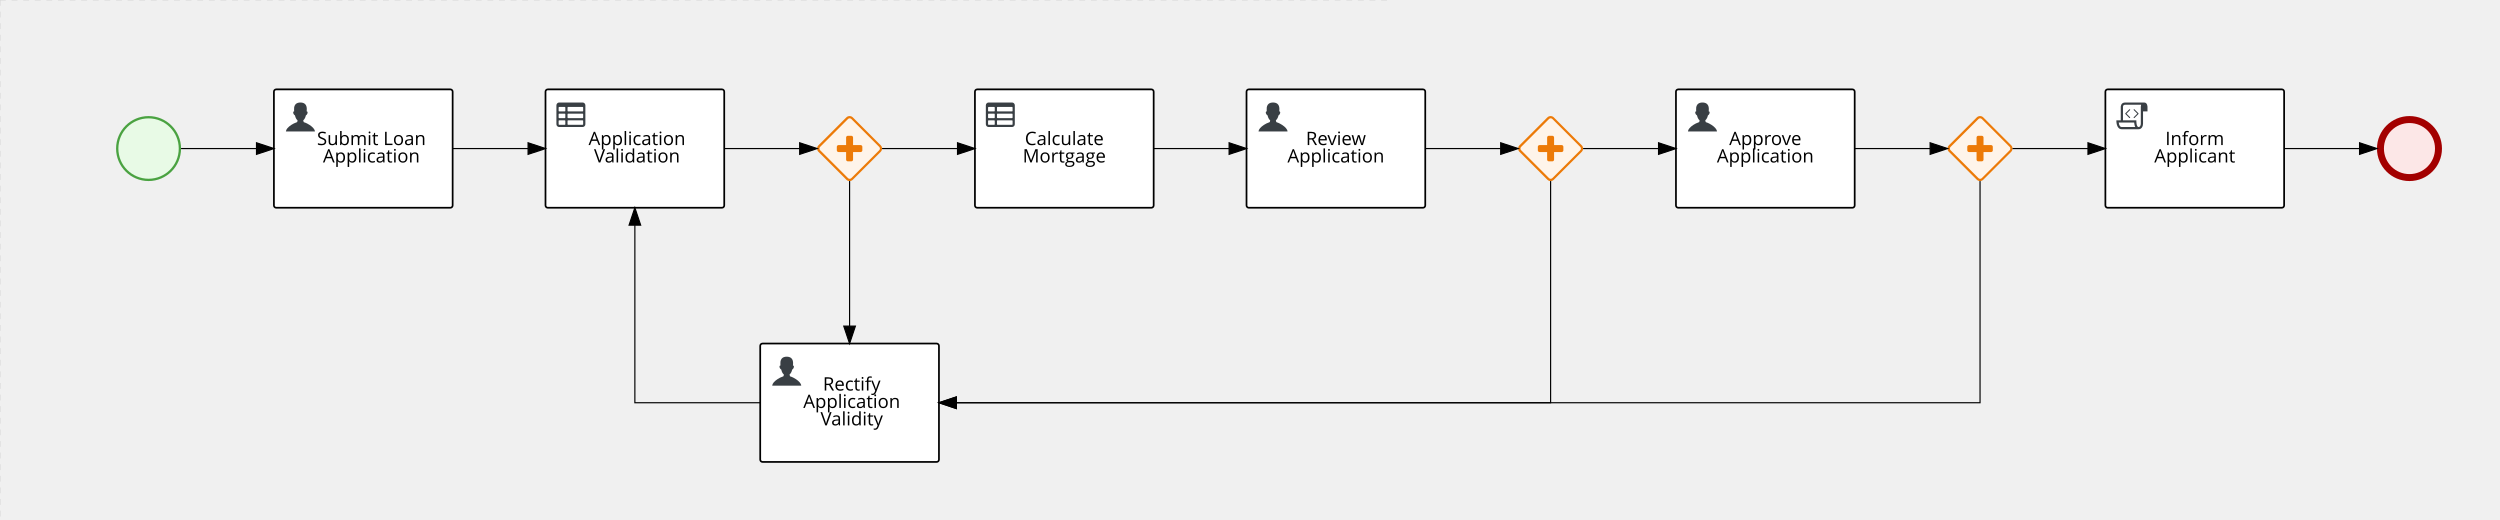
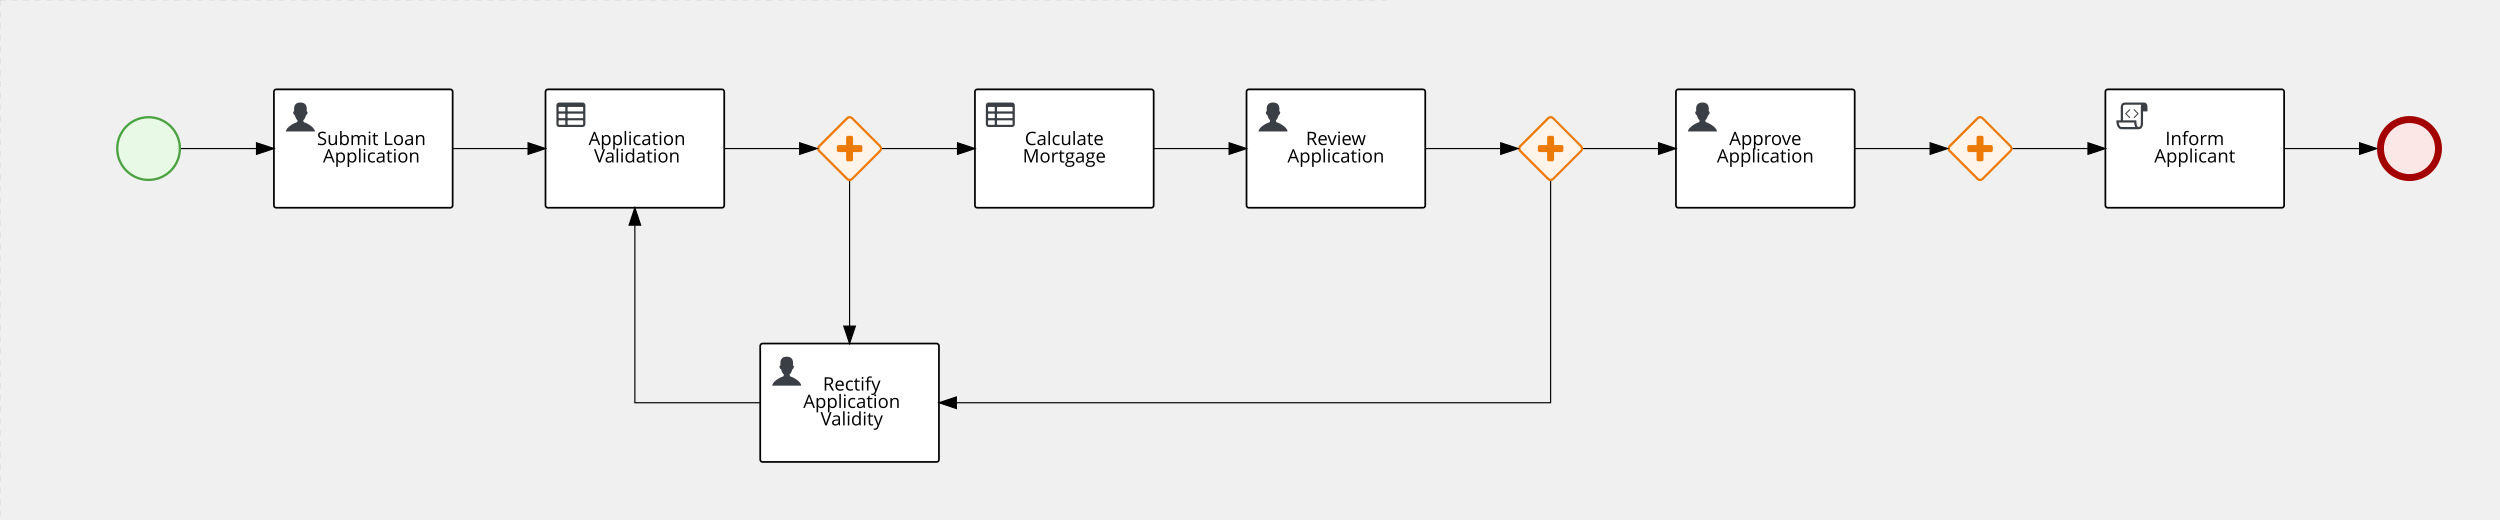
<svg xmlns="http://www.w3.org/2000/svg" version="1.1" width="2154" height="448" viewBox="0 0 2154 448">
  <defs />
  <g transform="matrix(1,0,0,1,0,0)">
    <g>
      <g>
        <g>
          <path fill="none" stroke="#d3d3d3" paint-order="fill stroke markers" d=" M 0 0 L 1200 0" stroke-miterlimit="10" stroke-opacity="0.8" stroke-dasharray="5" />
        </g>
        <g>
          <path fill="none" stroke="#d3d3d3" paint-order="fill stroke markers" d=" M 0 0 L 0 800" stroke-miterlimit="10" stroke-opacity="0.8" stroke-dasharray="5" />
        </g>
      </g>
      <g id="_FE23301E-60D3-46FA-8D30-B236F12BD21F" bpmn2nodeid="_FE23301E-60D3-46FA-8D30-B236F12BD21F" transform="matrix(1,0,0,1,100,100)">
        <g>
          <path fill="none" stroke="none" />
        </g>
        <g transform="matrix(0.125,0,0,0.125,0,0)">
          <g transform="matrix(1,0,0,1,0,0)">
            <path fill="#e8fae6" stroke="none" id="_FE23301E-60D3-46FA-8D30-B236F12BD21F?shapeType=BACKGROUND" paint-order="stroke fill markers" d=" M 0 0 M 444 224 C 444 263.9 434.2 300.8 414.4 334.5 C 394.7 368.2 368 394.9 334.4 414.5 C 300.8 434.1 263.9 444 224 444 C 184.1 444 147.2 434.2 113.5 414.4 C 79.8 394.7 53.1 368 33.5 334.4 C 13.9 300.8 4 263.9 4 224 C 4 184.1 13.8 147.2 33.6 113.5 C 53.4 79.8 80.1 53.1 113.6 33.5 C 147.1 13.9 184.1 4 224 4 C 263.9 4 300.8 13.8 334.5 33.6 C 368.2 53.4 394.9 80.1 414.5 113.6 C 434.1 147.1 444 184.1 444 224 Z" />
          </g>
          <g>
            <g transform="matrix(1,0,0,1,0,0)">
              <g transform="matrix(1,0,0,1,0,0)">
                <path fill="rgb(74,162,65)" stroke="none" id="_FE23301E-60D3-46FA-8D30-B236F12BD21F?shapeType=BORDER&amp;renderType=FILL" paint-order="stroke fill markers" d=" M 0 0 M 224 0 C 100.3 0 0 100.3 0 224 C 0 347.7 100.3 448 224 448 C 347.7 448 448 347.7 448 224 C 448 100.3 347.7 0 224 0 Z M 0 0 M 224 432 C 109.1 432 16 338.9 16 224 C 16 109.1 109.1 16 224 16 C 338.9 16 432 109.1 432 224 C 432 338.9 338.9 432 224 432 Z" />
              </g>
            </g>
          </g>
        </g>
        <g transform="matrix(1,0,0,1,28,61)" />
      </g>
      <g transform="matrix(1,0,0,1,100,100)" />
      <g id="_34D607FD-4817-4317-950D-87489CB5DF18" bpmn2nodeid="_34D607FD-4817-4317-950D-87489CB5DF18" transform="matrix(1,0,0,1,236,77)">
        <g>
          <path fill="none" stroke="none" />
        </g>
        <g transform="matrix(1,0,0,1,0,0)">
          <path fill="#ffffff" stroke="none" id="_34D607FD-4817-4317-950D-87489CB5DF18?shapeType=BACKGROUND" paint-order="stroke fill markers" d=" M 2 0 L 152 0 L 152 0 A 2 2 0 0 1 154 2 L 154 100 L 154 100 A 2 2 0 0 1 152 102 L 2 102 L 2 102 A 2 2 0 0 1 0 100 L 0 2 L 0 2 A 2 2 0 0 1 2 0 Z" />
        </g>
        <g transform="matrix(1,0,0,1,0,0)">
          <path fill="none" stroke="rgb(0,0,0)" id="_34D607FD-4817-4317-950D-87489CB5DF18?shapeType=BORDER&amp;renderType=STROKE" paint-order="fill stroke markers" d=" M 2 0 L 152 0 L 152 0 A 2 2 0 0 1 154 2 L 154 100 L 154 100 A 2 2 0 0 1 152 102 L 2 102 L 2 102 A 2 2 0 0 1 0 100 L 0 2 L 0 2 A 2 2 0 0 1 2 0 Z" stroke-miterlimit="10" stroke-width="1.5" stroke-dasharray="" />
        </g>
        <g>
          <g transform="matrix(0.06,0,0,0.06,9.4,9.4)">
            <g transform="matrix(1,0,0,1,0,0)">
              <path fill="#393f44" stroke="none" id="_34D607FD-4817-4317-950D-87489CB5DF18undefined" paint-order="stroke fill markers" d=" M 0 0 M 16 445.21 C 16 440.869 18.784 431.129 22.001 424.217 C 35.768 394.64 77.283 359.28 129 333.084 C 144.516 325.224 157.347 319.964 167.807 317.174 C 171.932 316.074 175.729 314.414 176.525 313.363 C 178.894 310.234 180.914 302.908 181.727 294.5 L 182.5 286.5 L 178.507 283.455 C 166.303 274.146 154.284 251.678 148.04 226.5 C 145.611 216.707 145.056 215.462 142.984 215.158 C 141.703 214.97 138.083 212.243 134.939 209.099 C 123.233 197.393 116.891 177.376 121.44 166.49 C 123.002 162.751 128.155 159.01 131.75 159.004 C 134.448 159 134.471 158.603 132.914 138.788 C 130.927 113.496 134.279 92.265 143.132 74.076 C 152.232 55.38 167.569 42.882 189.049 36.66 C 210.203 30.532 237.797 30.532 258.951 36.66 C 300.042 48.563 318.958 83.806 314.955 141 C 314.32 150.075 313.624 157.788 313.409 158.14 C 313.194 158.493 314.575 159.073 316.479 159.43 C 328.929 161.766 330.986 177.018 321.496 196.621 C 316.903 206.109 309.357 214.508 304.817 215.185 C 303.023 215.453 302.293 217.146 299.943 226.5 C 296.659 239.567 294.474 245.305 287.948 257.995 C 282.491 268.606 273.035 281.109 268.108 284.229 L 264.871 286.278 L 265.518 292.889 C 266.345 301.33 268.639 309.871 270.877 312.837 C 272.067 314.415 275.002 315.79 280.063 317.139 C 291.069 320.075 303.617 325.274 321 334.102 C 369.815 358.891 410.848 393.758 425.032 422.5 C 429.07 430.682 432 440.232 432 445.21 L 432 448 L 224 448 L 16 448 L 16 445.21 Z" />
            </g>
          </g>
        </g>
        <g transform="matrix(1,0,0,1,4.04,13.68)">
          <g transform="matrix(0.04,0,0,0.04,63.36,69.12)">
            <g transform="matrix(1,0,0,1,0,0)">
              <path fill="none" stroke="none" />
            </g>
            <g transform="matrix(1,0,0,1,0,0)">
              <path fill="none" stroke="none" />
            </g>
          </g>
        </g>
        <g transform="matrix(1,0,0,1,35,36)">
          <text fill="#000000" stroke="none" font-family="Open Sans" font-size="12pt" font-style="normal" font-weight="normal" text-decoration="normal" x="48.992" y="12" text-anchor="middle" dominant-baseline="alphabetic">Submit Loan </text>
          <text fill="#000000" stroke="none" font-family="Open Sans" font-size="12pt" font-style="normal" font-weight="normal" text-decoration="normal" x="48.992" y="27" text-anchor="middle" dominant-baseline="alphabetic"> Application  </text>
        </g>
      </g>
      <g id="_E46488D3-D95D-4AD3-ADE3-336A153F8A27" bpmn2nodeid="_E46488D3-D95D-4AD3-ADE3-336A153F8A27">
        <g>
          <path fill="none" stroke="#000000" paint-order="fill stroke markers" d=" M 156 128 L 221 128" stroke-miterlimit="10" stroke-dasharray="" />
        </g>
        <g transform="matrix(1,0,0,1,156,128)" />
        <g transform="matrix(6.123233995736766e-17,1,-1,6.123233995736766e-17,236,123)">
          <path fill="#000000" stroke="#000000" paint-order="fill stroke markers" d=" M 10 15 L 0 15 L 5 0 Z" stroke-miterlimit="10" stroke-dasharray="" />
        </g>
        <g transform="matrix(1,0,0,1,156,118)" />
      </g>
      <g transform="matrix(1,0,0,1,236,77)" />
      <g id="_217D8084-7299-4E4F-898A-99FE4218CCF6" bpmn2nodeid="_217D8084-7299-4E4F-898A-99FE4218CCF6" transform="matrix(1,0,0,1,470,77)">
        <g>
          <path fill="none" stroke="none" />
        </g>
        <g transform="matrix(1,0,0,1,0,0)">
          <path fill="#ffffff" stroke="none" id="_217D8084-7299-4E4F-898A-99FE4218CCF6?shapeType=BACKGROUND" paint-order="stroke fill markers" d=" M 2 0 L 152 0 L 152 0 A 2 2 0 0 1 154 2 L 154 100 L 154 100 A 2 2 0 0 1 152 102 L 2 102 L 2 102 A 2 2 0 0 1 0 100 L 0 2 L 0 2 A 2 2 0 0 1 2 0 Z" />
        </g>
        <g transform="matrix(1,0,0,1,0,0)">
          <path fill="none" stroke="rgb(0,0,0)" id="_217D8084-7299-4E4F-898A-99FE4218CCF6?shapeType=BORDER&amp;renderType=STROKE" paint-order="fill stroke markers" d=" M 2 0 L 152 0 L 152 0 A 2 2 0 0 1 154 2 L 154 100 L 154 100 A 2 2 0 0 1 152 102 L 2 102 L 2 102 A 2 2 0 0 1 0 100 L 0 2 L 0 2 A 2 2 0 0 1 2 0 Z" stroke-miterlimit="10" stroke-width="1.5" stroke-dasharray="" />
        </g>
        <g>
          <g transform="matrix(0.06,0,0,0.06,9.4,9.4)">
            <g transform="matrix(1,0,0,1,0,0)">
              <path fill="#393f44" stroke="none" id="_217D8084-7299-4E4F-898A-99FE4218CCF6undefined" paint-order="stroke fill markers" d=" M 0 0 M 128 344 L 128 296 C 128 293.7 127.2 291.8 125.8 290.2 C 124.4 288.6 122.4 288 120 288 L 40 288 C 37.7 288 35.8 288.8 34.2 290.2 C 32.6 291.6 32 293.7 32 296 L 32 344 C 32 346.3 32.8 348.2 34.2 349.8 C 35.6 351.4 37.6 352 40 352 L 120 352 C 122.3 352 124.2 351.2 125.8 349.8 C 127.4 348.4 128 346.3 128 344 Z M 0 0 M 128 248 L 128 200 C 128 197.7 127.2 195.8 125.8 194.2 C 124.4 192.6 122.4 192 120 192 L 40 192 C 37.7 192 35.8 192.8 34.2 194.2 C 32.6 195.6 32 197.7 32 200 L 32 248 C 32 250.3 32.8 252.2 34.2 253.8 C 35.6 255.4 37.6 256 40 256 L 120 256 C 122.3 256 124.2 255.2 125.8 253.8 C 127.4 252.4 128 250.3 128 248 Z M 0 0 M 376 352 C 378.3 352 380.2 351.2 381.8 349.8 C 383.4 348.4 384 346.4 384 344 L 384 296 C 384 293.7 383.2 291.8 381.8 290.2 C 380.4 288.6 378.4 288 376 288 L 168 288 C 165.7 288 163.8 288.8 162.2 290.2 C 160.6 291.6 160 293.6 160 296 L 160 344 C 160 346.3 160.8 348.2 162.2 349.8 C 163.6 351.4 165.6 352 168 352 L 376 352 Z M 0 0 M 128 152 L 128 104 C 128 101.7 127.2 99.8 125.8 98.2 C 124.4 96.6 122.3 96 120 96 L 40 96 C 37.7 96 35.8 96.8 34.2 98.2 C 32.6 99.6 32 101.7 32 104 L 32 152 C 32 154.3 32.8 156.2 34.2 157.8 C 35.6 159.4 37.6 160 40 160 L 120 160 C 122.3 160 124.2 159.2 125.8 157.8 C 127.4 156.4 128 154.3 128 152 Z M 0 0 M 376 256 C 378.3 256 380.2 255.2 381.8 253.8 C 383.4 252.4 384 250.4 384 248 L 384 200 C 384 197.7 383.2 195.8 381.8 194.2 C 380.4 192.6 378.4 192 376 192 L 168 192 C 165.7 192 163.8 192.8 162.2 194.2 C 160.6 195.6 160 197.6 160 200 L 160 248 C 160 250.3 160.8 252.2 162.2 253.8 C 163.6 255.4 165.6 256 168 256 L 376 256 Z M 0 0 M 376 160 C 378.3 160 380.2 159.2 381.8 157.8 C 383.4 156.4 384 154.4 384 152 L 384 104 C 384 101.7 383.2 99.8 381.8 98.2 C 380.4 96.6 378.3 96 376 96 L 168 96 C 165.7 96 163.8 96.8 162.2 98.2 C 160.6 99.6 160 101.6 160 104 L 160 152 C 160 154.3 160.8 156.2 162.2 157.8 C 163.6 159.4 165.6 160 168 160 L 376 160 Z M 0 0 M 416 72 L 416 344 C 416 355 412.1 364.4 404.2 372.2 C 396.3 380 387 384 376 384 L 40 384 C 29 384 19.6 380.1 11.8 372.2 C 4 364.3 0 355 0 344 L 0 72 C 0 61 3.9 51.6 11.8 43.8 C 19.7 36 29 32 40 32 L 376 32 C 387 32 396.4 35.9 404.2 43.8 C 412 51.7 416 61 416 72 Z" />
            </g>
          </g>
        </g>
        <g transform="matrix(1,0,0,1,35,36)">
          <text fill="#000000" stroke="none" font-family="Open Sans" font-size="12pt" font-style="normal" font-weight="normal" text-decoration="normal" x="43.84" y="12" text-anchor="middle" dominant-baseline="alphabetic">Application </text>
          <text fill="#000000" stroke="none" font-family="Open Sans" font-size="12pt" font-style="normal" font-weight="normal" text-decoration="normal" x="43.84" y="27" text-anchor="middle" dominant-baseline="alphabetic"> Validation  </text>
        </g>
      </g>
      <g id="_BFBC6C0E-6B57-4F12-8FFF-C85C7EAAE3EA" bpmn2nodeid="_BFBC6C0E-6B57-4F12-8FFF-C85C7EAAE3EA">
        <g>
          <path fill="none" stroke="rgb(0,0,0)" paint-order="fill stroke markers" d=" M 390 128 L 455 128" stroke-miterlimit="10" stroke-dasharray="" />
        </g>
        <g transform="matrix(1,0,0,1,390,128)" />
        <g transform="matrix(6.123233995736766e-17,1,-1,6.123233995736766e-17,470,123)">
          <path fill="rgb(0,0,0)" stroke="rgb(0,0,0)" paint-order="fill stroke markers" d=" M 10 15 L 0 15 L 5 0 Z" stroke-miterlimit="10" stroke-dasharray="" />
        </g>
        <g transform="matrix(1,0,0,1,390,118)" />
      </g>
      <g transform="matrix(1,0,0,1,470,77)" />
      <g id="_7CC6BE17-EEE6-49FB-849C-2240BE02D79C" bpmn2nodeid="_7CC6BE17-EEE6-49FB-849C-2240BE02D79C" transform="matrix(1,0,0,1,704,100)">
        <g>
          <path fill="none" stroke="none" />
        </g>
        <g transform="matrix(0.125,0,0,0.125,0,0)">
          <g transform="matrix(1,0,0,1,0,0)">
            <path fill="#fef4ea" stroke="none" id="_7CC6BE17-EEE6-49FB-849C-2240BE02D79C?shapeType=BACKGROUND" paint-order="stroke fill markers" d=" M 0 0 M 224.4 4.3 C 216.4 4.3 208.4 7.3 202.3 13.4 L 13.5 202.2 C 1.3 214.4 1.3 234.2 13.5 246.4 L 202.2 435.1 C 208.3 441.2 216.4 444.2 224.3 444.2 C 232.2 444.2 240.3 441.2 246.4 435.1 L 435.1 246.4 C 447.3 234.2 447.3 214.4 435.1 202.2 L 246.5 13.4 C 240.4 7.3 232.4 4.3 224.4 4.3 L 224.4 4.3 Z" />
          </g>
          <g>
            <g transform="matrix(1,0,0,1,0,0)">
              <g transform="matrix(1,0,0,1,0,0)">
                <path fill="rgb(236,122,8)" stroke="none" id="_7CC6BE17-EEE6-49FB-849C-2240BE02D79C?shapeType=BORDER&amp;renderType=FILL" paint-order="stroke fill markers" d=" M 0 0 M 20.8 212.7 L 213.3 20.2 C 219.6 13.9 229.7 13.9 235.9 20.2 L 428.4 212.7 C 434.7 219 434.7 229.1 428.4 235.3 L 235.9 427.8 C 229.6 434.1 219.5 434.1 213.3 427.8 L 20.8 235.3 C 14.5 229.1 14.5 218.9 20.8 212.7 L 20.8 212.7 Z M 0 0 M 0 224 C 0 232.1 3.1 240.3 9.3 246.5 L 201.5 438.7 C 213.9 451.1 234.1 451.1 246.5 438.7 L 438.7 246.5 C 444.9 240.3 448 232.1 448 224 C 448 215.9 444.9 207.7 438.7 201.5 L 246.5 9.3 C 234.1 -3.1 213.9 -3.1 201.5 9.3 L 9.3 201.5 C 3.1 207.7 0 215.9 0 224 L 0 224 Z" />
              </g>
            </g>
          </g>
          <g>
            <g transform="matrix(1,0,0,1,0,0)">
              <g transform="matrix(1,0,0,1,0,0)">
                <path fill="#ec7a08" stroke="none" id="_7CC6BE17-EEE6-49FB-849C-2240BE02D79Cundefined" paint-order="stroke fill markers" d=" M 0 0 M 312 212 L 312 236 C 312 239.4 310.9 242.1 308.5 244.5 C 306.1 246.9 303.4 248 300 248 L 248 248 L 248 300 C 248 303.4 246.9 306.1 244.5 308.5 C 242.1 310.9 239.4 312 236 312 L 212 312 C 208.6 312 205.9 310.9 203.5 308.5 C 201.1 306.1 200 303.4 200 300 L 200 248 L 148 248 C 144.6 248 141.9 246.9 139.5 244.5 C 137.1 242.1 136 239.4 136 236 L 136 212 C 136 208.6 137.1 205.9 139.5 203.5 C 141.9 201.1 144.6 200 148 200 L 200 200 L 200 148 C 200 144.6 201.1 141.9 203.5 139.5 C 205.9 137.1 208.6 136 212 136 L 236 136 C 239.4 136 242.1 137.1 244.5 139.5 C 246.9 141.9 248 144.6 248 148 L 248 200 L 300 200 C 303.4 200 306.1 201.1 308.5 203.5 C 310.9 205.9 312 208.6 312 212 Z" />
              </g>
            </g>
          </g>
        </g>
        <g transform="matrix(1,0,0,1,28,61)" />
      </g>
      <g id="_FC90C473-D8F6-456E-BF4B-0D60BA071AA9" bpmn2nodeid="_FC90C473-D8F6-456E-BF4B-0D60BA071AA9">
        <g>
          <path fill="none" stroke="#000000" paint-order="fill stroke markers" d=" M 624 128 L 689 128" stroke-miterlimit="10" stroke-dasharray="" />
        </g>
        <g transform="matrix(1,0,0,1,624,128)" />
        <g transform="matrix(6.123233995736766e-17,1,-1,6.123233995736766e-17,704,123)">
          <path fill="#000000" stroke="#000000" paint-order="fill stroke markers" d=" M 10 15 L 0 15 L 5 0 Z" stroke-miterlimit="10" stroke-dasharray="" />
        </g>
        <g transform="matrix(1,0,0,1,624,118)" />
      </g>
      <g transform="matrix(1,0,0,1,704,100)" />
      <g id="_8BE7729C-5FA1-4922-86AA-AFCE6F374F7B" bpmn2nodeid="_8BE7729C-5FA1-4922-86AA-AFCE6F374F7B" transform="matrix(1,0,0,1,840,77)">
        <g>
          <path fill="none" stroke="none" />
        </g>
        <g transform="matrix(1,0,0,1,0,0)">
          <path fill="#ffffff" stroke="none" id="_8BE7729C-5FA1-4922-86AA-AFCE6F374F7B?shapeType=BACKGROUND" paint-order="stroke fill markers" d=" M 2 0 L 152 0 L 152 0 A 2 2 0 0 1 154 2 L 154 100 L 154 100 A 2 2 0 0 1 152 102 L 2 102 L 2 102 A 2 2 0 0 1 0 100 L 0 2 L 0 2 A 2 2 0 0 1 2 0 Z" />
        </g>
        <g transform="matrix(1,0,0,1,0,0)">
          <path fill="none" stroke="rgb(0,0,0)" id="_8BE7729C-5FA1-4922-86AA-AFCE6F374F7B?shapeType=BORDER&amp;renderType=STROKE" paint-order="fill stroke markers" d=" M 2 0 L 152 0 L 152 0 A 2 2 0 0 1 154 2 L 154 100 L 154 100 A 2 2 0 0 1 152 102 L 2 102 L 2 102 A 2 2 0 0 1 0 100 L 0 2 L 0 2 A 2 2 0 0 1 2 0 Z" stroke-miterlimit="10" stroke-width="1.5" stroke-dasharray="" />
        </g>
        <g>
          <g transform="matrix(0.06,0,0,0.06,9.4,9.4)">
            <g transform="matrix(1,0,0,1,0,0)">
              <path fill="#393f44" stroke="none" id="_8BE7729C-5FA1-4922-86AA-AFCE6F374F7Bundefined" paint-order="stroke fill markers" d=" M 0 0 M 128 344 L 128 296 C 128 293.7 127.2 291.8 125.8 290.2 C 124.4 288.6 122.4 288 120 288 L 40 288 C 37.7 288 35.8 288.8 34.2 290.2 C 32.6 291.6 32 293.7 32 296 L 32 344 C 32 346.3 32.8 348.2 34.2 349.8 C 35.6 351.4 37.6 352 40 352 L 120 352 C 122.3 352 124.2 351.2 125.8 349.8 C 127.4 348.4 128 346.3 128 344 Z M 0 0 M 128 248 L 128 200 C 128 197.7 127.2 195.8 125.8 194.2 C 124.4 192.6 122.4 192 120 192 L 40 192 C 37.7 192 35.8 192.8 34.2 194.2 C 32.6 195.6 32 197.7 32 200 L 32 248 C 32 250.3 32.8 252.2 34.2 253.8 C 35.6 255.4 37.6 256 40 256 L 120 256 C 122.3 256 124.2 255.2 125.8 253.8 C 127.4 252.4 128 250.3 128 248 Z M 0 0 M 376 352 C 378.3 352 380.2 351.2 381.8 349.8 C 383.4 348.4 384 346.4 384 344 L 384 296 C 384 293.7 383.2 291.8 381.8 290.2 C 380.4 288.6 378.4 288 376 288 L 168 288 C 165.7 288 163.8 288.8 162.2 290.2 C 160.6 291.6 160 293.6 160 296 L 160 344 C 160 346.3 160.8 348.2 162.2 349.8 C 163.6 351.4 165.6 352 168 352 L 376 352 Z M 0 0 M 128 152 L 128 104 C 128 101.7 127.2 99.8 125.8 98.2 C 124.4 96.6 122.3 96 120 96 L 40 96 C 37.7 96 35.8 96.8 34.2 98.2 C 32.6 99.6 32 101.7 32 104 L 32 152 C 32 154.3 32.8 156.2 34.2 157.8 C 35.6 159.4 37.6 160 40 160 L 120 160 C 122.3 160 124.2 159.2 125.8 157.8 C 127.4 156.4 128 154.3 128 152 Z M 0 0 M 376 256 C 378.3 256 380.2 255.2 381.8 253.8 C 383.4 252.4 384 250.4 384 248 L 384 200 C 384 197.7 383.2 195.8 381.8 194.2 C 380.4 192.6 378.4 192 376 192 L 168 192 C 165.7 192 163.8 192.8 162.2 194.2 C 160.6 195.6 160 197.6 160 200 L 160 248 C 160 250.3 160.8 252.2 162.2 253.8 C 163.6 255.4 165.6 256 168 256 L 376 256 Z M 0 0 M 376 160 C 378.3 160 380.2 159.2 381.8 157.8 C 383.4 156.4 384 154.4 384 152 L 384 104 C 384 101.7 383.2 99.8 381.8 98.2 C 380.4 96.6 378.3 96 376 96 L 168 96 C 165.7 96 163.8 96.8 162.2 98.2 C 160.6 99.6 160 101.6 160 104 L 160 152 C 160 154.3 160.8 156.2 162.2 157.8 C 163.6 159.4 165.6 160 168 160 L 376 160 Z M 0 0 M 416 72 L 416 344 C 416 355 412.1 364.4 404.2 372.2 C 396.3 380 387 384 376 384 L 40 384 C 29 384 19.6 380.1 11.8 372.2 C 4 364.3 0 355 0 344 L 0 72 C 0 61 3.9 51.6 11.8 43.8 C 19.7 36 29 32 40 32 L 376 32 C 387 32 396.4 35.9 404.2 43.8 C 412 51.7 416 61 416 72 Z" />
            </g>
          </g>
        </g>
        <g transform="matrix(1,0,0,1,40.89844,36)">
          <text fill="#000000" stroke="none" font-family="Open Sans" font-size="12pt" font-style="normal" font-weight="normal" text-decoration="normal" x="36.102" y="12" text-anchor="middle" dominant-baseline="alphabetic">Calculate </text>
          <text fill="#000000" stroke="none" font-family="Open Sans" font-size="12pt" font-style="normal" font-weight="normal" text-decoration="normal" x="36.102" y="27" text-anchor="middle" dominant-baseline="alphabetic">Mortgage</text>
        </g>
      </g>
      <g id="_AF3B3D2A-3594-407D-8DBF-4073F14696AF" bpmn2nodeid="_AF3B3D2A-3594-407D-8DBF-4073F14696AF">
        <g>
          <path fill="none" stroke="#000000" paint-order="fill stroke markers" d=" M 760 128 L 825 128" stroke-miterlimit="10" stroke-dasharray="" />
        </g>
        <g transform="matrix(1,0,0,1,760,128)" />
        <g transform="matrix(6.123233995736766e-17,1,-1,6.123233995736766e-17,840,123)">
          <path fill="#000000" stroke="#000000" paint-order="fill stroke markers" d=" M 10 15 L 0 15 L 5 0 Z" stroke-miterlimit="10" stroke-dasharray="" />
        </g>
        <g transform="matrix(1,0,0,1,760,118)" />
      </g>
      <g transform="matrix(1,0,0,1,840,77)" />
      <g id="_EABDF919-01D2-400E-93E1-66A0650AE261" bpmn2nodeid="_EABDF919-01D2-400E-93E1-66A0650AE261" transform="matrix(1,0,0,1,655,296)">
        <g>
          <path fill="none" stroke="none" />
        </g>
        <g transform="matrix(1,0,0,1,0,0)">
          <path fill="#ffffff" stroke="none" id="_EABDF919-01D2-400E-93E1-66A0650AE261?shapeType=BACKGROUND" paint-order="stroke fill markers" d=" M 2 0 L 152 0 L 152 0 A 2 2 0 0 1 154 2 L 154 100 L 154 100 A 2 2 0 0 1 152 102 L 2 102 L 2 102 A 2 2 0 0 1 0 100 L 0 2 L 0 2 A 2 2 0 0 1 2 0 Z" />
        </g>
        <g transform="matrix(1,0,0,1,0,0)">
          <path fill="none" stroke="rgb(0,0,0)" id="_EABDF919-01D2-400E-93E1-66A0650AE261?shapeType=BORDER&amp;renderType=STROKE" paint-order="fill stroke markers" d=" M 2 0 L 152 0 L 152 0 A 2 2 0 0 1 154 2 L 154 100 L 154 100 A 2 2 0 0 1 152 102 L 2 102 L 2 102 A 2 2 0 0 1 0 100 L 0 2 L 0 2 A 2 2 0 0 1 2 0 Z" stroke-miterlimit="10" stroke-width="1.5" stroke-dasharray="" />
        </g>
        <g>
          <g transform="matrix(0.06,0,0,0.06,9.4,9.4)">
            <g transform="matrix(1,0,0,1,0,0)">
              <path fill="#393f44" stroke="none" id="_EABDF919-01D2-400E-93E1-66A0650AE261undefined" paint-order="stroke fill markers" d=" M 0 0 M 16 445.21 C 16 440.869 18.784 431.129 22.001 424.217 C 35.768 394.64 77.283 359.28 129 333.084 C 144.516 325.224 157.347 319.964 167.807 317.174 C 171.932 316.074 175.729 314.414 176.525 313.363 C 178.894 310.234 180.914 302.908 181.727 294.5 L 182.5 286.5 L 178.507 283.455 C 166.303 274.146 154.284 251.678 148.04 226.5 C 145.611 216.707 145.056 215.462 142.984 215.158 C 141.703 214.97 138.083 212.243 134.939 209.099 C 123.233 197.393 116.891 177.376 121.44 166.49 C 123.002 162.751 128.155 159.01 131.75 159.004 C 134.448 159 134.471 158.603 132.914 138.788 C 130.927 113.496 134.279 92.265 143.132 74.076 C 152.232 55.38 167.569 42.882 189.049 36.66 C 210.203 30.532 237.797 30.532 258.951 36.66 C 300.042 48.563 318.958 83.806 314.955 141 C 314.32 150.075 313.624 157.788 313.409 158.14 C 313.194 158.493 314.575 159.073 316.479 159.43 C 328.929 161.766 330.986 177.018 321.496 196.621 C 316.903 206.109 309.357 214.508 304.817 215.185 C 303.023 215.453 302.293 217.146 299.943 226.5 C 296.659 239.567 294.474 245.305 287.948 257.995 C 282.491 268.606 273.035 281.109 268.108 284.229 L 264.871 286.278 L 265.518 292.889 C 266.345 301.33 268.639 309.871 270.877 312.837 C 272.067 314.415 275.002 315.79 280.063 317.139 C 291.069 320.075 303.617 325.274 321 334.102 C 369.815 358.891 410.848 393.758 425.032 422.5 C 429.07 430.682 432 440.232 432 445.21 L 432 448 L 224 448 L 16 448 L 16 445.21 Z" />
            </g>
          </g>
        </g>
        <g transform="matrix(1,0,0,1,4.04,13.68)">
          <g transform="matrix(0.04,0,0,0.04,63.36,69.12)">
            <g transform="matrix(1,0,0,1,0,0)">
              <path fill="none" stroke="none" />
            </g>
            <g transform="matrix(1,0,0,1,0,0)">
              <path fill="none" stroke="none" />
            </g>
          </g>
        </g>
        <g transform="matrix(1,0,0,1,35,28.5)">
          <text fill="#000000" stroke="none" font-family="Open Sans" font-size="12pt" font-style="normal" font-weight="normal" text-decoration="normal" x="43.84" y="12" text-anchor="middle" dominant-baseline="alphabetic">    Rectify     </text>
          <text fill="#000000" stroke="none" font-family="Open Sans" font-size="12pt" font-style="normal" font-weight="normal" text-decoration="normal" x="43.84" y="27" text-anchor="middle" dominant-baseline="alphabetic">Application </text>
          <text fill="#000000" stroke="none" font-family="Open Sans" font-size="12pt" font-style="normal" font-weight="normal" text-decoration="normal" x="43.84" y="42" text-anchor="middle" dominant-baseline="alphabetic">    Validity    </text>
        </g>
      </g>
      <g id="_2A1D5465-90CE-43F4-AB61-F993B96CC474" bpmn2nodeid="_2A1D5465-90CE-43F4-AB61-F993B96CC474">
        <g>
          <path fill="none" stroke="#000000" paint-order="fill stroke markers" d=" M 732 156 L 732 281" stroke-miterlimit="10" stroke-dasharray="" />
        </g>
        <g transform="matrix(1,0,0,1,732,156)" />
        <g transform="matrix(-1,1.2246467991473532e-16,-1.2246467991473532e-16,-1,737,296)">
          <path fill="#000000" stroke="#000000" paint-order="fill stroke markers" d=" M 10 15 L 0 15 L 5 0 Z" stroke-miterlimit="10" stroke-dasharray="" />
        </g>
        <g transform="matrix(1,0,0,1,742,226)" />
      </g>
      <g transform="matrix(1,0,0,1,655,296)" />
      <g id="_DBDFE21B-09D5-4E1E-A604-5BAEDEAB0680" bpmn2nodeid="_DBDFE21B-09D5-4E1E-A604-5BAEDEAB0680">
        <g>
          <path fill="none" stroke="rgb(0,0,0)" paint-order="fill stroke markers" d=" M 655 347 L 547 347 L 547 194" stroke-miterlimit="10" stroke-dasharray="" />
        </g>
        <g transform="matrix(1,0,0,1,655,347)" />
        <g transform="matrix(1,0,0,1,542,179)">
          <path fill="rgb(0,0,0)" stroke="rgb(0,0,0)" paint-order="fill stroke markers" d=" M 10 15 L 0 15 L 5 0 Z" stroke-miterlimit="10" stroke-dasharray="" />
        </g>
        <g transform="matrix(1,0,0,1,547,337)" />
      </g>
      <g id="_71124576-10F4-4EE4-9CCC-02198C67AC3E" bpmn2nodeid="_71124576-10F4-4EE4-9CCC-02198C67AC3E" transform="matrix(1,0,0,1,1308,100)">
        <g>
          <path fill="none" stroke="none" />
        </g>
        <g transform="matrix(0.125,0,0,0.125,0,0)">
          <g transform="matrix(1,0,0,1,0,0)">
            <path fill="#fef4ea" stroke="none" id="_71124576-10F4-4EE4-9CCC-02198C67AC3E?shapeType=BACKGROUND" paint-order="stroke fill markers" d=" M 0 0 M 224.4 4.3 C 216.4 4.3 208.4 7.3 202.3 13.4 L 13.5 202.2 C 1.3 214.4 1.3 234.2 13.5 246.4 L 202.2 435.1 C 208.3 441.2 216.4 444.2 224.3 444.2 C 232.2 444.2 240.3 441.2 246.4 435.1 L 435.1 246.4 C 447.3 234.2 447.3 214.4 435.1 202.2 L 246.5 13.4 C 240.4 7.3 232.4 4.3 224.4 4.3 L 224.4 4.3 Z" />
          </g>
          <g>
            <g transform="matrix(1,0,0,1,0,0)">
              <g transform="matrix(1,0,0,1,0,0)">
                <path fill="rgb(236,122,8)" stroke="none" id="_71124576-10F4-4EE4-9CCC-02198C67AC3E?shapeType=BORDER&amp;renderType=FILL" paint-order="stroke fill markers" d=" M 0 0 M 20.8 212.7 L 213.3 20.2 C 219.6 13.9 229.7 13.9 235.9 20.2 L 428.4 212.7 C 434.7 219 434.7 229.1 428.4 235.3 L 235.9 427.8 C 229.6 434.1 219.5 434.1 213.3 427.8 L 20.8 235.3 C 14.5 229.1 14.5 218.9 20.8 212.7 L 20.8 212.7 Z M 0 0 M 0 224 C 0 232.1 3.1 240.3 9.3 246.5 L 201.5 438.7 C 213.9 451.1 234.1 451.1 246.5 438.7 L 438.7 246.5 C 444.9 240.3 448 232.1 448 224 C 448 215.9 444.9 207.7 438.7 201.5 L 246.5 9.3 C 234.1 -3.1 213.9 -3.1 201.5 9.3 L 9.3 201.5 C 3.1 207.7 0 215.9 0 224 L 0 224 Z" />
              </g>
            </g>
          </g>
          <g>
            <g transform="matrix(1,0,0,1,0,0)">
              <g transform="matrix(1,0,0,1,0,0)">
                <path fill="#ec7a08" stroke="none" id="_71124576-10F4-4EE4-9CCC-02198C67AC3Eundefined" paint-order="stroke fill markers" d=" M 0 0 M 312 212 L 312 236 C 312 239.4 310.9 242.1 308.5 244.5 C 306.1 246.9 303.4 248 300 248 L 248 248 L 248 300 C 248 303.4 246.9 306.1 244.5 308.5 C 242.1 310.9 239.4 312 236 312 L 212 312 C 208.6 312 205.9 310.9 203.5 308.5 C 201.1 306.1 200 303.4 200 300 L 200 248 L 148 248 C 144.6 248 141.9 246.9 139.5 244.5 C 137.1 242.1 136 239.4 136 236 L 136 212 C 136 208.6 137.1 205.9 139.5 203.5 C 141.9 201.1 144.6 200 148 200 L 200 200 L 200 148 C 200 144.6 201.1 141.9 203.5 139.5 C 205.9 137.1 208.6 136 212 136 L 236 136 C 239.4 136 242.1 137.1 244.5 139.5 C 246.9 141.9 248 144.6 248 148 L 248 200 L 300 200 C 303.4 200 306.1 201.1 308.5 203.5 C 310.9 205.9 312 208.6 312 212 Z" />
              </g>
            </g>
          </g>
        </g>
        <g transform="matrix(1,0,0,1,28,61)" />
      </g>
      <g transform="matrix(1,0,0,1,1308,100)" />
      <g id="_8032947E-EC3E-41D3-A2C5-2172BEE17166" bpmn2nodeid="_8032947E-EC3E-41D3-A2C5-2172BEE17166">
        <g>
          <path fill="none" stroke="rgb(0,0,0)" paint-order="fill stroke markers" d=" M 1336 156 L 1336 347 L 824 347" stroke-miterlimit="10" stroke-dasharray="" />
        </g>
        <g transform="matrix(1,0,0,1,1336,156)" />
        <g transform="matrix(-1.8369701987210297e-16,-1,1,-1.8369701987210297e-16,809,352)">
          <path fill="rgb(0,0,0)" stroke="rgb(0,0,0)" paint-order="fill stroke markers" d=" M 10 15 L 0 15 L 5 0 Z" stroke-miterlimit="10" stroke-dasharray="" />
        </g>
        <g transform="matrix(1,0,0,1,1346,251.5)" />
      </g>
      <g id="_4FEFE7CB-59C1-408B-9E12-A82761F1E867" bpmn2nodeid="_4FEFE7CB-59C1-408B-9E12-A82761F1E867" transform="matrix(1,0,0,1,1678,100)">
        <g>
          <path fill="none" stroke="none" />
        </g>
        <g transform="matrix(0.125,0,0,0.125,0,0)">
          <g transform="matrix(1,0,0,1,0,0)">
            <path fill="#fef4ea" stroke="none" id="_4FEFE7CB-59C1-408B-9E12-A82761F1E867?shapeType=BACKGROUND" paint-order="stroke fill markers" d=" M 0 0 M 224.4 4.3 C 216.4 4.3 208.4 7.3 202.3 13.4 L 13.5 202.2 C 1.3 214.4 1.3 234.2 13.5 246.4 L 202.2 435.1 C 208.3 441.2 216.4 444.2 224.3 444.2 C 232.2 444.2 240.3 441.2 246.4 435.1 L 435.1 246.4 C 447.3 234.2 447.3 214.4 435.1 202.2 L 246.5 13.4 C 240.4 7.3 232.4 4.3 224.4 4.3 L 224.4 4.3 Z" />
          </g>
          <g>
            <g transform="matrix(1,0,0,1,0,0)">
              <g transform="matrix(1,0,0,1,0,0)">
                <path fill="rgb(236,122,8)" stroke="none" id="_4FEFE7CB-59C1-408B-9E12-A82761F1E867?shapeType=BORDER&amp;renderType=FILL" paint-order="stroke fill markers" d=" M 0 0 M 20.8 212.7 L 213.3 20.2 C 219.6 13.9 229.7 13.9 235.9 20.2 L 428.4 212.7 C 434.7 219 434.7 229.1 428.4 235.3 L 235.9 427.8 C 229.6 434.1 219.5 434.1 213.3 427.8 L 20.8 235.3 C 14.5 229.1 14.5 218.9 20.8 212.7 L 20.8 212.7 Z M 0 0 M 0 224 C 0 232.1 3.1 240.3 9.3 246.5 L 201.5 438.7 C 213.9 451.1 234.1 451.1 246.5 438.7 L 438.7 246.5 C 444.9 240.3 448 232.1 448 224 C 448 215.9 444.9 207.7 438.7 201.5 L 246.5 9.3 C 234.1 -3.1 213.9 -3.1 201.5 9.3 L 9.3 201.5 C 3.1 207.7 0 215.9 0 224 L 0 224 Z" />
              </g>
            </g>
          </g>
          <g>
            <g transform="matrix(1,0,0,1,0,0)">
              <g transform="matrix(1,0,0,1,0,0)">
                <path fill="#ec7a08" stroke="none" id="_4FEFE7CB-59C1-408B-9E12-A82761F1E867undefined" paint-order="stroke fill markers" d=" M 0 0 M 312 212 L 312 236 C 312 239.4 310.9 242.1 308.5 244.5 C 306.1 246.9 303.4 248 300 248 L 248 248 L 248 300 C 248 303.4 246.9 306.1 244.5 308.5 C 242.1 310.9 239.4 312 236 312 L 212 312 C 208.6 312 205.9 310.9 203.5 308.5 C 201.1 306.1 200 303.4 200 300 L 200 248 L 148 248 C 144.6 248 141.9 246.9 139.5 244.5 C 137.1 242.1 136 239.4 136 236 L 136 212 C 136 208.6 137.1 205.9 139.5 203.5 C 141.9 201.1 144.6 200 148 200 L 200 200 L 200 148 C 200 144.6 201.1 141.9 203.5 139.5 C 205.9 137.1 208.6 136 212 136 L 236 136 C 239.4 136 242.1 137.1 244.5 139.5 C 246.9 141.9 248 144.6 248 148 L 248 200 L 300 200 C 303.4 200 306.1 201.1 308.5 203.5 C 310.9 205.9 312 208.6 312 212 Z" />
              </g>
            </g>
          </g>
        </g>
        <g transform="matrix(1,0,0,1,28,61)" />
      </g>
      <g transform="matrix(1,0,0,1,1678,100)" />
-       <g id="_5FC777E2-6DA5-4ADC-B46E-E4458197F793" bpmn2nodeid="_5FC777E2-6DA5-4ADC-B46E-E4458197F793">
-         <g>
-           <path fill="none" stroke="rgb(0,0,0)" paint-order="fill stroke markers" d=" M 1706 156 L 1706 347 L 824 347" stroke-miterlimit="10" stroke-dasharray="" />
-         </g>
-         <g transform="matrix(1,0,0,1,1706,156)" />
-         <g transform="matrix(-1.8369701987210297e-16,-1,1,-1.8369701987210297e-16,809,352)">
-           <path fill="rgb(0,0,0)" stroke="rgb(0,0,0)" paint-order="fill stroke markers" d=" M 10 15 L 0 15 L 5 0 Z" stroke-miterlimit="10" stroke-dasharray="" />
-         </g>
-         <g transform="matrix(1,0,0,1,1716,251.5)" />
-       </g>
      <g id="_28193355-D369-47C3-B8A9-5D73C8A752FF" bpmn2nodeid="_28193355-D369-47C3-B8A9-5D73C8A752FF" transform="matrix(1,0,0,1,2048,100)">
        <g>
          <path fill="none" stroke="none" />
        </g>
        <g transform="matrix(0.125,0,0,0.125,0,0)">
          <g transform="matrix(1,0,0,1,0,0)">
            <path fill="#fce7e7" stroke="none" id="_28193355-D369-47C3-B8A9-5D73C8A752FF?shapeType=BACKGROUND" paint-order="stroke fill markers" d=" M 0 0 M 444 224 C 444 263.9 434.2 300.8 414.4 334.5 C 394.7 368.2 368 394.9 334.4 414.5 C 300.8 434.1 263.9 444 224 444 C 184.1 444 147.2 434.2 113.5 414.4 C 79.8 394.7 53.1 368 33.5 334.4 C 13.9 300.8 4 263.9 4 224 C 4 184.1 13.8 147.2 33.6 113.5 C 53.4 79.8 80.1 53.1 113.6 33.5 C 147.1 13.9 184.1 4 224 4 C 263.9 4 300.8 13.8 334.5 33.6 C 368.2 53.4 394.9 80.1 414.5 113.6 C 434.1 147.1 444 184.1 444 224 Z" />
          </g>
          <g>
            <g transform="matrix(1,0,0,1,0,0)">
              <g transform="matrix(1,0,0,1,0,0)">
                <path fill="rgb(163,0,0)" stroke="none" id="_28193355-D369-47C3-B8A9-5D73C8A752FF?shapeType=BORDER&amp;renderType=FILL" paint-order="stroke fill markers" d=" M 0 0 M 224 0 C 100.3 0 0 100.3 0 224 C 0 347.7 100.3 448 224 448 C 347.7 448 448 347.7 448 224 C 448 100.3 347.7 0 224 0 Z M 0 0 M 224 400 C 126.8 400 48 321.2 48 224 C 48 126.8 126.8 48 224 48 C 321.2 48 400 126.8 400 224 C 400 321.2 321.2 400 224 400 Z" />
              </g>
            </g>
          </g>
        </g>
        <g transform="matrix(1,0,0,1,28,61)" />
      </g>
      <g transform="matrix(1,0,0,1,2048,100)" />
      <g id="_FA606C20-6D38-48A0-99D5-9EB5B27A06E3" bpmn2nodeid="_FA606C20-6D38-48A0-99D5-9EB5B27A06E3" transform="matrix(1,0,0,1,1074,77)">
        <g>
          <path fill="none" stroke="none" />
        </g>
        <g transform="matrix(1,0,0,1,0,0)">
          <path fill="#ffffff" stroke="none" id="_FA606C20-6D38-48A0-99D5-9EB5B27A06E3?shapeType=BACKGROUND" paint-order="stroke fill markers" d=" M 2 0 L 152 0 L 152 0 A 2 2 0 0 1 154 2 L 154 100 L 154 100 A 2 2 0 0 1 152 102 L 2 102 L 2 102 A 2 2 0 0 1 0 100 L 0 2 L 0 2 A 2 2 0 0 1 2 0 Z" />
        </g>
        <g transform="matrix(1,0,0,1,0,0)">
          <path fill="none" stroke="rgb(0,0,0)" id="_FA606C20-6D38-48A0-99D5-9EB5B27A06E3?shapeType=BORDER&amp;renderType=STROKE" paint-order="fill stroke markers" d=" M 2 0 L 152 0 L 152 0 A 2 2 0 0 1 154 2 L 154 100 L 154 100 A 2 2 0 0 1 152 102 L 2 102 L 2 102 A 2 2 0 0 1 0 100 L 0 2 L 0 2 A 2 2 0 0 1 2 0 Z" stroke-miterlimit="10" stroke-width="1.5" stroke-dasharray="" />
        </g>
        <g>
          <g transform="matrix(0.06,0,0,0.06,9.4,9.4)">
            <g transform="matrix(1,0,0,1,0,0)">
              <path fill="#393f44" stroke="none" id="_FA606C20-6D38-48A0-99D5-9EB5B27A06E3undefined" paint-order="stroke fill markers" d=" M 0 0 M 16 445.21 C 16 440.869 18.784 431.129 22.001 424.217 C 35.768 394.64 77.283 359.28 129 333.084 C 144.516 325.224 157.347 319.964 167.807 317.174 C 171.932 316.074 175.729 314.414 176.525 313.363 C 178.894 310.234 180.914 302.908 181.727 294.5 L 182.5 286.5 L 178.507 283.455 C 166.303 274.146 154.284 251.678 148.04 226.5 C 145.611 216.707 145.056 215.462 142.984 215.158 C 141.703 214.97 138.083 212.243 134.939 209.099 C 123.233 197.393 116.891 177.376 121.44 166.49 C 123.002 162.751 128.155 159.01 131.75 159.004 C 134.448 159 134.471 158.603 132.914 138.788 C 130.927 113.496 134.279 92.265 143.132 74.076 C 152.232 55.38 167.569 42.882 189.049 36.66 C 210.203 30.532 237.797 30.532 258.951 36.66 C 300.042 48.563 318.958 83.806 314.955 141 C 314.32 150.075 313.624 157.788 313.409 158.14 C 313.194 158.493 314.575 159.073 316.479 159.43 C 328.929 161.766 330.986 177.018 321.496 196.621 C 316.903 206.109 309.357 214.508 304.817 215.185 C 303.023 215.453 302.293 217.146 299.943 226.5 C 296.659 239.567 294.474 245.305 287.948 257.995 C 282.491 268.606 273.035 281.109 268.108 284.229 L 264.871 286.278 L 265.518 292.889 C 266.345 301.33 268.639 309.871 270.877 312.837 C 272.067 314.415 275.002 315.79 280.063 317.139 C 291.069 320.075 303.617 325.274 321 334.102 C 369.815 358.891 410.848 393.758 425.032 422.5 C 429.07 430.682 432 440.232 432 445.21 L 432 448 L 224 448 L 16 448 L 16 445.21 Z" />
            </g>
          </g>
        </g>
        <g transform="matrix(1,0,0,1,4.04,13.68)">
          <g transform="matrix(0.04,0,0,0.04,63.36,69.12)">
            <g transform="matrix(1,0,0,1,0,0)">
              <path fill="none" stroke="none" />
            </g>
            <g transform="matrix(1,0,0,1,0,0)">
              <path fill="none" stroke="none" />
            </g>
          </g>
        </g>
        <g transform="matrix(1,0,0,1,35.23828,36)">
          <text fill="#000000" stroke="none" font-family="Open Sans" font-size="12pt" font-style="normal" font-weight="normal" text-decoration="normal" x="41.762" y="12" text-anchor="middle" dominant-baseline="alphabetic">   Review     </text>
          <text fill="#000000" stroke="none" font-family="Open Sans" font-size="12pt" font-style="normal" font-weight="normal" text-decoration="normal" x="41.762" y="27" text-anchor="middle" dominant-baseline="alphabetic">Application</text>
        </g>
      </g>
      <g id="_F1BB2703-302B-49B1-B1E3-628F104E2DE1" bpmn2nodeid="_F1BB2703-302B-49B1-B1E3-628F104E2DE1">
        <g>
          <path fill="none" stroke="#000000" paint-order="fill stroke markers" d=" M 994 128 L 1059 128" stroke-miterlimit="10" stroke-dasharray="" />
        </g>
        <g transform="matrix(1,0,0,1,994,128)" />
        <g transform="matrix(6.123233995736766e-17,1,-1,6.123233995736766e-17,1074,123)">
          <path fill="#000000" stroke="#000000" paint-order="fill stroke markers" d=" M 10 15 L 0 15 L 5 0 Z" stroke-miterlimit="10" stroke-dasharray="" />
        </g>
        <g transform="matrix(1,0,0,1,994,118)" />
      </g>
      <g id="_D18A58AC-324C-4FE0-9C3E-438B8DB74CDA" bpmn2nodeid="_D18A58AC-324C-4FE0-9C3E-438B8DB74CDA">
        <g>
          <path fill="none" stroke="#000000" paint-order="fill stroke markers" d=" M 1228 128 L 1293 128" stroke-miterlimit="10" stroke-dasharray="" />
        </g>
        <g transform="matrix(1,0,0,1,1228,128)" />
        <g transform="matrix(6.123233995736766e-17,1,-1,6.123233995736766e-17,1308,123)">
          <path fill="#000000" stroke="#000000" paint-order="fill stroke markers" d=" M 10 15 L 0 15 L 5 0 Z" stroke-miterlimit="10" stroke-dasharray="" />
        </g>
        <g transform="matrix(1,0,0,1,1228,118)" />
      </g>
      <g transform="matrix(1,0,0,1,1074,77)" />
      <g id="_415CB942-DA2E-4C2C-837E-63D72282E4FC" bpmn2nodeid="_415CB942-DA2E-4C2C-837E-63D72282E4FC" transform="matrix(1,0,0,1,1444,77)">
        <g>
          <path fill="none" stroke="none" />
        </g>
        <g transform="matrix(1,0,0,1,0,0)">
          <path fill="#ffffff" stroke="none" id="_415CB942-DA2E-4C2C-837E-63D72282E4FC?shapeType=BACKGROUND" paint-order="stroke fill markers" d=" M 2 0 L 152 0 L 152 0 A 2 2 0 0 1 154 2 L 154 100 L 154 100 A 2 2 0 0 1 152 102 L 2 102 L 2 102 A 2 2 0 0 1 0 100 L 0 2 L 0 2 A 2 2 0 0 1 2 0 Z" />
        </g>
        <g transform="matrix(1,0,0,1,0,0)">
          <path fill="none" stroke="rgb(0,0,0)" id="_415CB942-DA2E-4C2C-837E-63D72282E4FC?shapeType=BORDER&amp;renderType=STROKE" paint-order="fill stroke markers" d=" M 2 0 L 152 0 L 152 0 A 2 2 0 0 1 154 2 L 154 100 L 154 100 A 2 2 0 0 1 152 102 L 2 102 L 2 102 A 2 2 0 0 1 0 100 L 0 2 L 0 2 A 2 2 0 0 1 2 0 Z" stroke-miterlimit="10" stroke-width="1.5" stroke-dasharray="" />
        </g>
        <g>
          <g transform="matrix(0.06,0,0,0.06,9.4,9.4)">
            <g transform="matrix(1,0,0,1,0,0)">
              <path fill="#393f44" stroke="none" id="_415CB942-DA2E-4C2C-837E-63D72282E4FCundefined" paint-order="stroke fill markers" d=" M 0 0 M 16 445.21 C 16 440.869 18.784 431.129 22.001 424.217 C 35.768 394.64 77.283 359.28 129 333.084 C 144.516 325.224 157.347 319.964 167.807 317.174 C 171.932 316.074 175.729 314.414 176.525 313.363 C 178.894 310.234 180.914 302.908 181.727 294.5 L 182.5 286.5 L 178.507 283.455 C 166.303 274.146 154.284 251.678 148.04 226.5 C 145.611 216.707 145.056 215.462 142.984 215.158 C 141.703 214.97 138.083 212.243 134.939 209.099 C 123.233 197.393 116.891 177.376 121.44 166.49 C 123.002 162.751 128.155 159.01 131.75 159.004 C 134.448 159 134.471 158.603 132.914 138.788 C 130.927 113.496 134.279 92.265 143.132 74.076 C 152.232 55.38 167.569 42.882 189.049 36.66 C 210.203 30.532 237.797 30.532 258.951 36.66 C 300.042 48.563 318.958 83.806 314.955 141 C 314.32 150.075 313.624 157.788 313.409 158.14 C 313.194 158.493 314.575 159.073 316.479 159.43 C 328.929 161.766 330.986 177.018 321.496 196.621 C 316.903 206.109 309.357 214.508 304.817 215.185 C 303.023 215.453 302.293 217.146 299.943 226.5 C 296.659 239.567 294.474 245.305 287.948 257.995 C 282.491 268.606 273.035 281.109 268.108 284.229 L 264.871 286.278 L 265.518 292.889 C 266.345 301.33 268.639 309.871 270.877 312.837 C 272.067 314.415 275.002 315.79 280.063 317.139 C 291.069 320.075 303.617 325.274 321 334.102 C 369.815 358.891 410.848 393.758 425.032 422.5 C 429.07 430.682 432 440.232 432 445.21 L 432 448 L 224 448 L 16 448 L 16 445.21 Z" />
            </g>
          </g>
        </g>
        <g transform="matrix(1,0,0,1,4.04,13.68)">
          <g transform="matrix(0.04,0,0,0.04,63.36,69.12)">
            <g transform="matrix(1,0,0,1,0,0)">
              <path fill="none" stroke="none" />
            </g>
            <g transform="matrix(1,0,0,1,0,0)">
              <path fill="none" stroke="none" />
            </g>
          </g>
        </g>
        <g transform="matrix(1,0,0,1,35.23828,36)">
          <text fill="#000000" stroke="none" font-family="Open Sans" font-size="12pt" font-style="normal" font-weight="normal" text-decoration="normal" x="41.762" y="12" text-anchor="middle" dominant-baseline="alphabetic">  Approve   </text>
          <text fill="#000000" stroke="none" font-family="Open Sans" font-size="12pt" font-style="normal" font-weight="normal" text-decoration="normal" x="41.762" y="27" text-anchor="middle" dominant-baseline="alphabetic">Application</text>
        </g>
      </g>
      <g id="_96F5B4FE-B528-4D0D-89FE-40BF348F0C49" bpmn2nodeid="_96F5B4FE-B528-4D0D-89FE-40BF348F0C49">
        <g>
          <path fill="none" stroke="#000000" paint-order="fill stroke markers" d=" M 1364 128 L 1429 128" stroke-miterlimit="10" stroke-dasharray="" />
        </g>
        <g transform="matrix(1,0,0,1,1364,128)" />
        <g transform="matrix(6.123233995736766e-17,1,-1,6.123233995736766e-17,1444,123)">
          <path fill="#000000" stroke="#000000" paint-order="fill stroke markers" d=" M 10 15 L 0 15 L 5 0 Z" stroke-miterlimit="10" stroke-dasharray="" />
        </g>
        <g transform="matrix(1,0,0,1,1364,118)" />
      </g>
      <g id="_547238AC-0EC3-44CB-8384-D769AFD8E852" bpmn2nodeid="_547238AC-0EC3-44CB-8384-D769AFD8E852">
        <g>
          <path fill="none" stroke="#000000" paint-order="fill stroke markers" d=" M 1598 128 L 1663 128" stroke-miterlimit="10" stroke-dasharray="" />
        </g>
        <g transform="matrix(1,0,0,1,1598,128)" />
        <g transform="matrix(6.123233995736766e-17,1,-1,6.123233995736766e-17,1678,123)">
          <path fill="#000000" stroke="#000000" paint-order="fill stroke markers" d=" M 10 15 L 0 15 L 5 0 Z" stroke-miterlimit="10" stroke-dasharray="" />
        </g>
        <g transform="matrix(1,0,0,1,1598,118)" />
      </g>
      <g transform="matrix(1,0,0,1,1444,77)" />
      <g id="_B7A82B77-F86D-4B03-9E22-B25825B9611A" bpmn2nodeid="_B7A82B77-F86D-4B03-9E22-B25825B9611A" transform="matrix(1,0,0,1,1814,77)">
        <g>
          <path fill="none" stroke="none" />
        </g>
        <g transform="matrix(1,0,0,1,0,0)">
          <path fill="#ffffff" stroke="none" id="_B7A82B77-F86D-4B03-9E22-B25825B9611A?shapeType=BACKGROUND" paint-order="stroke fill markers" d=" M 2 0 L 152 0 L 152 0 A 2 2 0 0 1 154 2 L 154 100 L 154 100 A 2 2 0 0 1 152 102 L 2 102 L 2 102 A 2 2 0 0 1 0 100 L 0 2 L 0 2 A 2 2 0 0 1 2 0 Z" />
        </g>
        <g transform="matrix(1,0,0,1,0,0)">
          <path fill="none" stroke="rgb(0,0,0)" id="_B7A82B77-F86D-4B03-9E22-B25825B9611A?shapeType=BORDER&amp;renderType=STROKE" paint-order="fill stroke markers" d=" M 2 0 L 152 0 L 152 0 A 2 2 0 0 1 154 2 L 154 100 L 154 100 A 2 2 0 0 1 152 102 L 2 102 L 2 102 A 2 2 0 0 1 0 100 L 0 2 L 0 2 A 2 2 0 0 1 2 0 Z" stroke-miterlimit="10" stroke-width="1.5" stroke-dasharray="" />
        </g>
        <g>
          <g transform="matrix(0.06,0,0,0.06,9.4,9.4)">
            <g transform="matrix(1,0,0,1,0,0)">
              <path fill="#393f44" stroke="none" id="_B7A82B77-F86D-4B03-9E22-B25825B9611Aundefined" paint-order="stroke fill markers" d=" M 0 0 M 197.3 130.2 C 194.4 127.3 189.6 127.3 186.7 130.2 L 130.2 186.7 C 127.3 189.6 127.3 194.4 130.2 197.3 L 186.7 253.8 C 188.1 255.3 190.1 256 192 256 C 193.9 256 195.9 255.3 197.3 253.7 C 200.2 250.8 200.2 246 197.3 243.1 L 146.2 192 L 197.3 140.8 C 200.2 137.9 200.2 133.1 197.3 130.2 Z" />
            </g>
            <g transform="matrix(1,0,0,1,0,0)">
              <path fill="#393f44" stroke="none" id="_B7A82B77-F86D-4B03-9E22-B25825B9611Aundefined" paint-order="stroke fill markers" d=" M 0 0 M 261.3 130.2 C 258.4 127.3 253.6 127.3 250.7 130.2 C 247.8 133.1 247.8 137.9 250.7 140.8 L 301.8 191.9 L 250.7 243 C 247.8 245.9 247.8 250.7 250.7 253.6 C 252.1 255.3 254.1 256 256 256 C 257.9 256 259.9 255.3 261.3 253.8 L 317.8 197.3 C 320.7 194.4 320.7 189.6 317.8 186.7 L 261.3 130.2 Z" />
            </g>
            <g transform="matrix(1,0,0,1,0,0)">
              <path fill="#393f44" stroke="none" id="_B7A82B77-F86D-4B03-9E22-B25825B9611Aundefined" paint-order="stroke fill markers" d=" M 0 0 M 400 32 C 400 32 152.8 32 128 32 C 62 32 64 96 64 96 L 64 288 L 1 288 C 1 288 -4 416 78 416 L 320 416 C 368 416 384 368 384 336 C 384 314.2 384 224.4 384 160 L 448 160 L 448 96 C 448 96 449 32 400 32 Z M 0 0 M 78 383.9 C 68.5 383.9 61.6 381.1 55.5 374.9 C 43.4 362.4 37.5 339.6 34.9 320 L 256.9 320 C 257.1 322.7 257.3 325.4 257.6 328.2 C 260 351.6 264.7 370.1 271.9 383.9 L 78 383.9 L 78 383.9 Z M 0 0 M 352 336 C 352 345.9 349.6 360.3 342.9 371 C 337.2 380.1 330.4 384 320 384 C 285 384 288 288 288 288 L 96 288 L 96 96 L 96 95.9 L 96 95.1 C 96 90.6 97.6 78.3 104.7 71.2 C 106.5 69.4 111.9 64 128 64 L 356.5 64 C 354.4 72.8 352.8 81.8 352.2 89.9 C 352.2 90.5 352.1 91.1 352.1 91.7 C 352.1 92 352.1 92.3 352.1 92.6 C 352 94.8 352 96 352 96 L 352 160 L 352 336 Z" />
            </g>
          </g>
        </g>
        <g transform="matrix(1,0,0,1,42.09375,36)">
          <text fill="#000000" stroke="none" font-family="Open Sans" font-size="12pt" font-style="normal" font-weight="normal" text-decoration="normal" x="34.906" y="12" text-anchor="middle" dominant-baseline="alphabetic">  Inform   </text>
          <text fill="#000000" stroke="none" font-family="Open Sans" font-size="12pt" font-style="normal" font-weight="normal" text-decoration="normal" x="34.906" y="27" text-anchor="middle" dominant-baseline="alphabetic">Applicant</text>
        </g>
      </g>
      <g id="_0DC438E2-0631-425B-BD6A-DD053E3DF55F" bpmn2nodeid="_0DC438E2-0631-425B-BD6A-DD053E3DF55F">
        <g>
          <path fill="none" stroke="#000000" paint-order="fill stroke markers" d=" M 1734 128 L 1799 128" stroke-miterlimit="10" stroke-dasharray="" />
        </g>
        <g transform="matrix(1,0,0,1,1734,128)" />
        <g transform="matrix(6.123233995736766e-17,1,-1,6.123233995736766e-17,1814,123)">
          <path fill="#000000" stroke="#000000" paint-order="fill stroke markers" d=" M 10 15 L 0 15 L 5 0 Z" stroke-miterlimit="10" stroke-dasharray="" />
        </g>
        <g transform="matrix(1,0,0,1,1734,118)" />
      </g>
      <g id="_8B7DC0E9-60B5-40A3-92A6-C25EA1325E9E" bpmn2nodeid="_8B7DC0E9-60B5-40A3-92A6-C25EA1325E9E">
        <g>
          <path fill="none" stroke="#000000" paint-order="fill stroke markers" d=" M 1968 128 L 2033 128" stroke-miterlimit="10" stroke-dasharray="" />
        </g>
        <g transform="matrix(1,0,0,1,1968,128)" />
        <g transform="matrix(6.123233995736766e-17,1,-1,6.123233995736766e-17,2048,123)">
          <path fill="#000000" stroke="#000000" paint-order="fill stroke markers" d=" M 10 15 L 0 15 L 5 0 Z" stroke-miterlimit="10" stroke-dasharray="" />
        </g>
        <g transform="matrix(1,0,0,1,1968,118)" />
      </g>
      <g transform="matrix(1,0,0,1,1814,77)" />
    </g>
  </g>
</svg>
